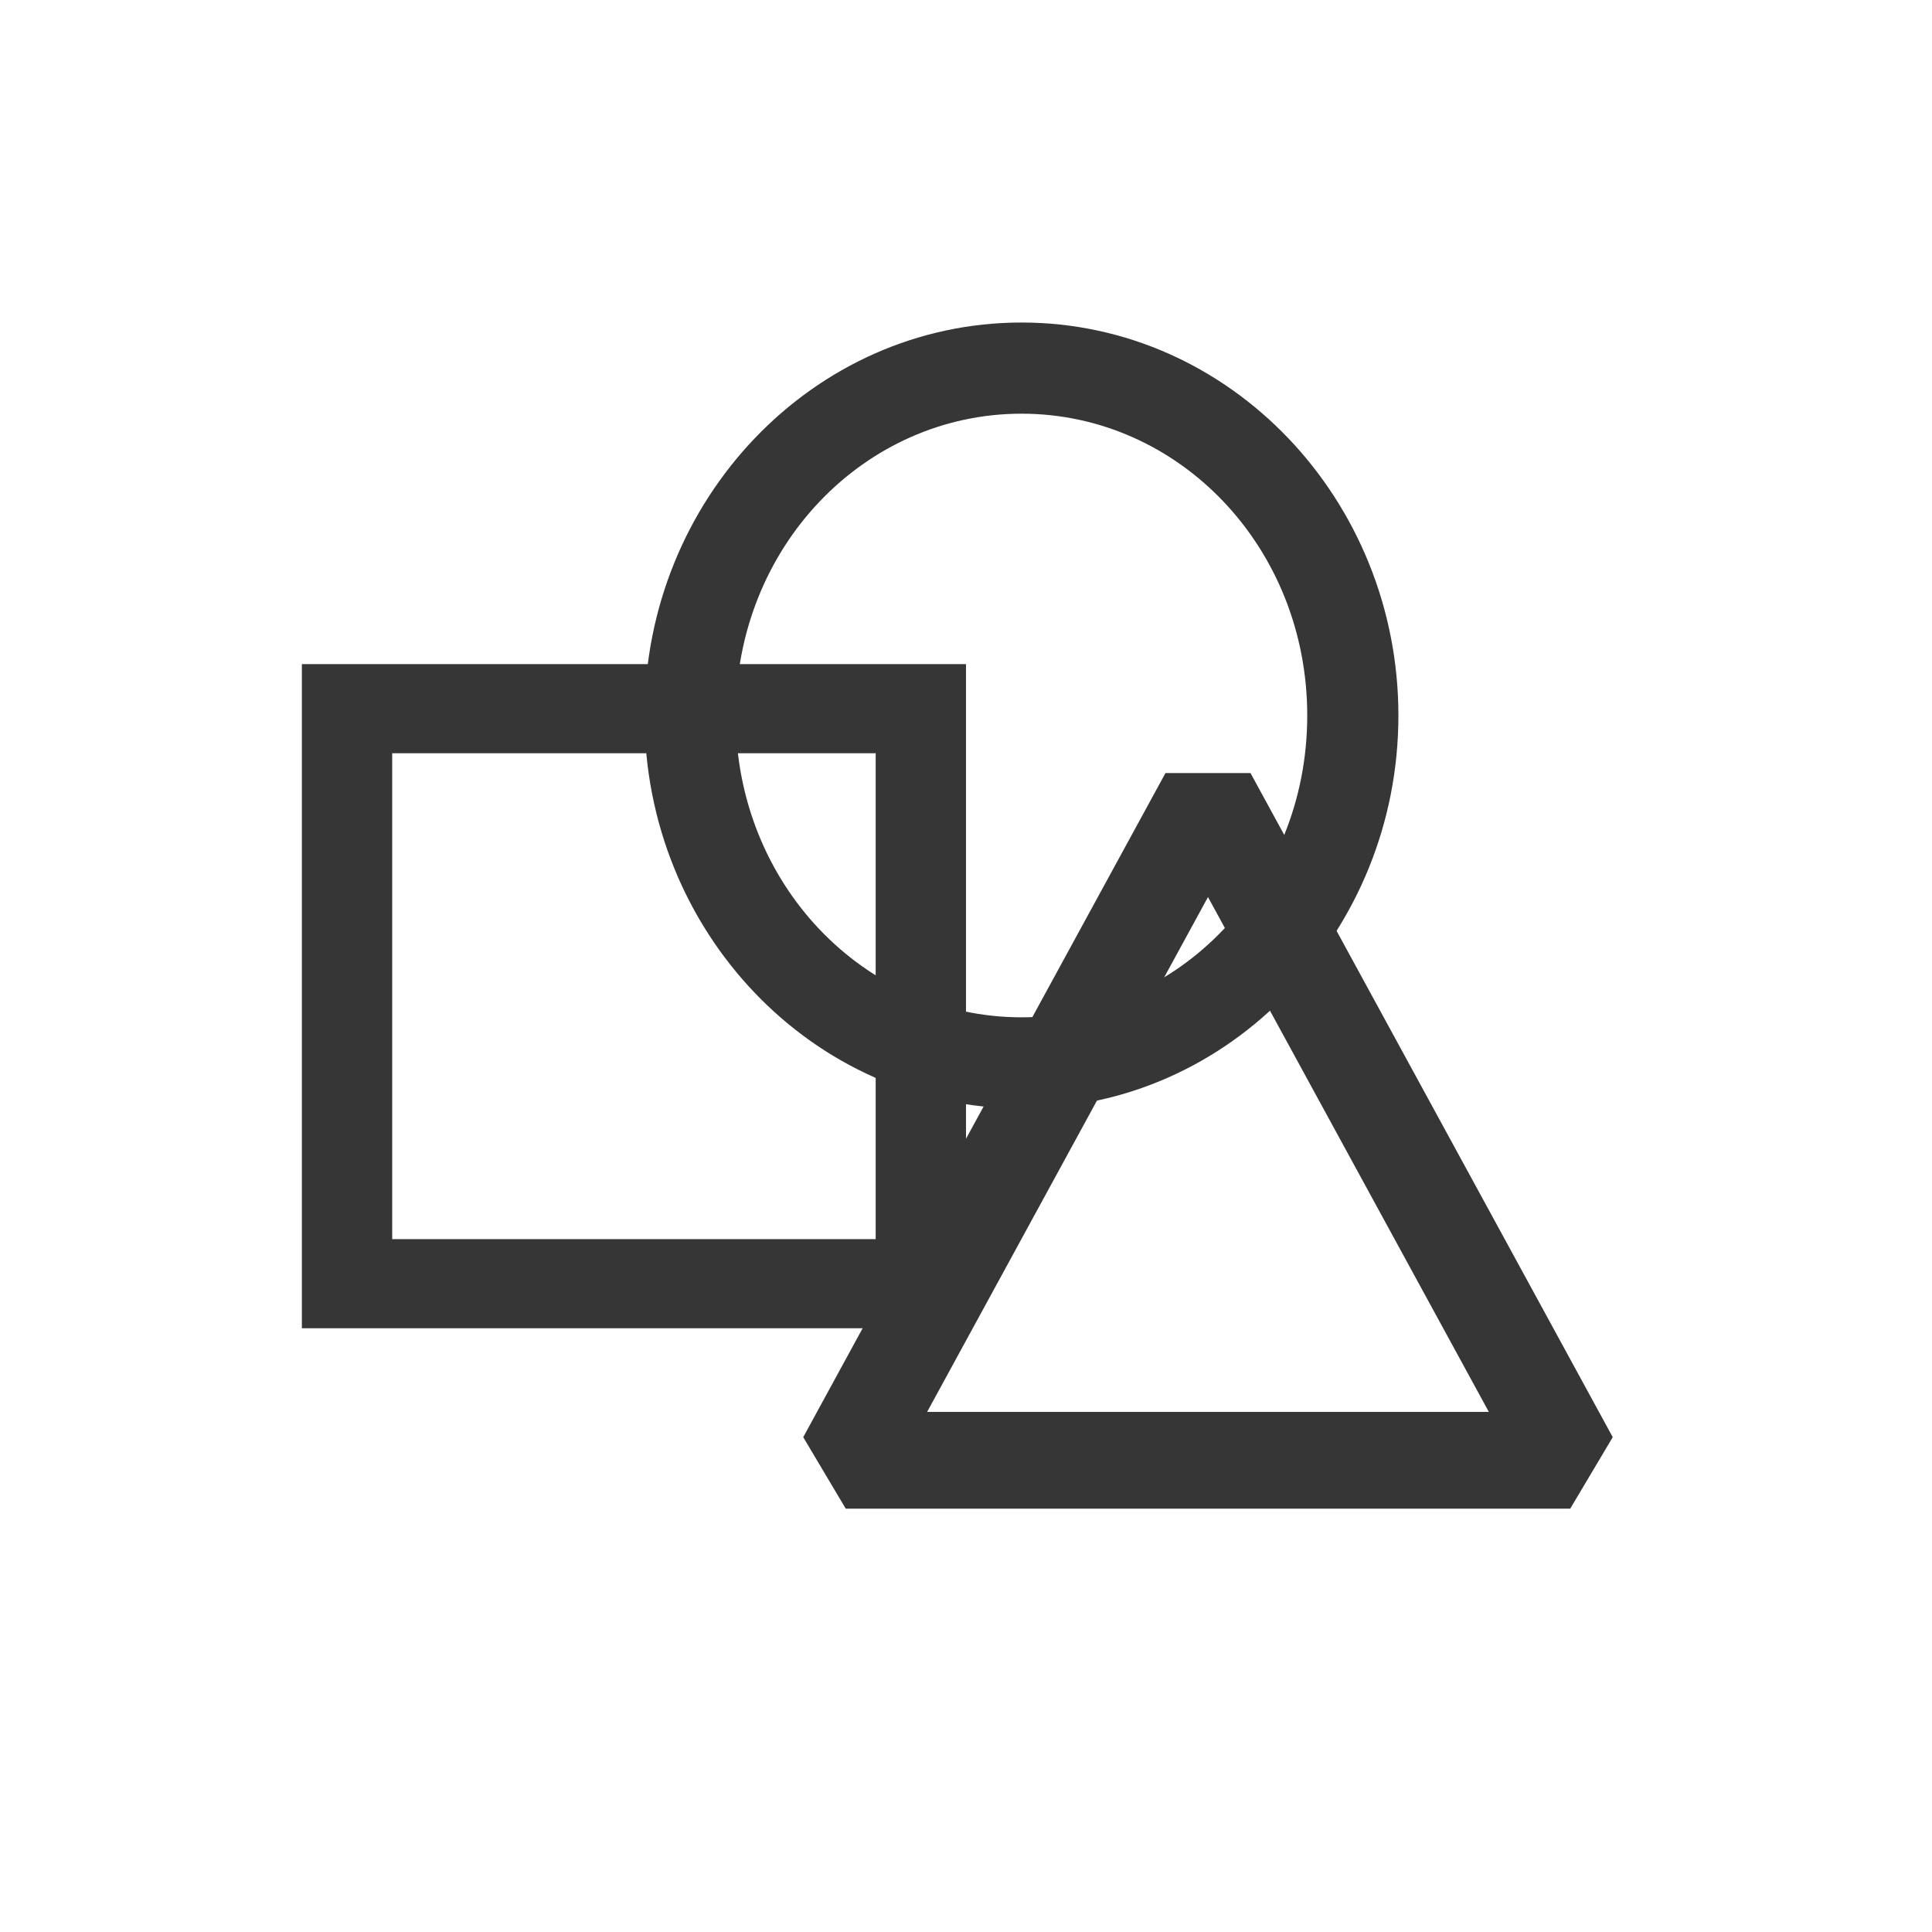
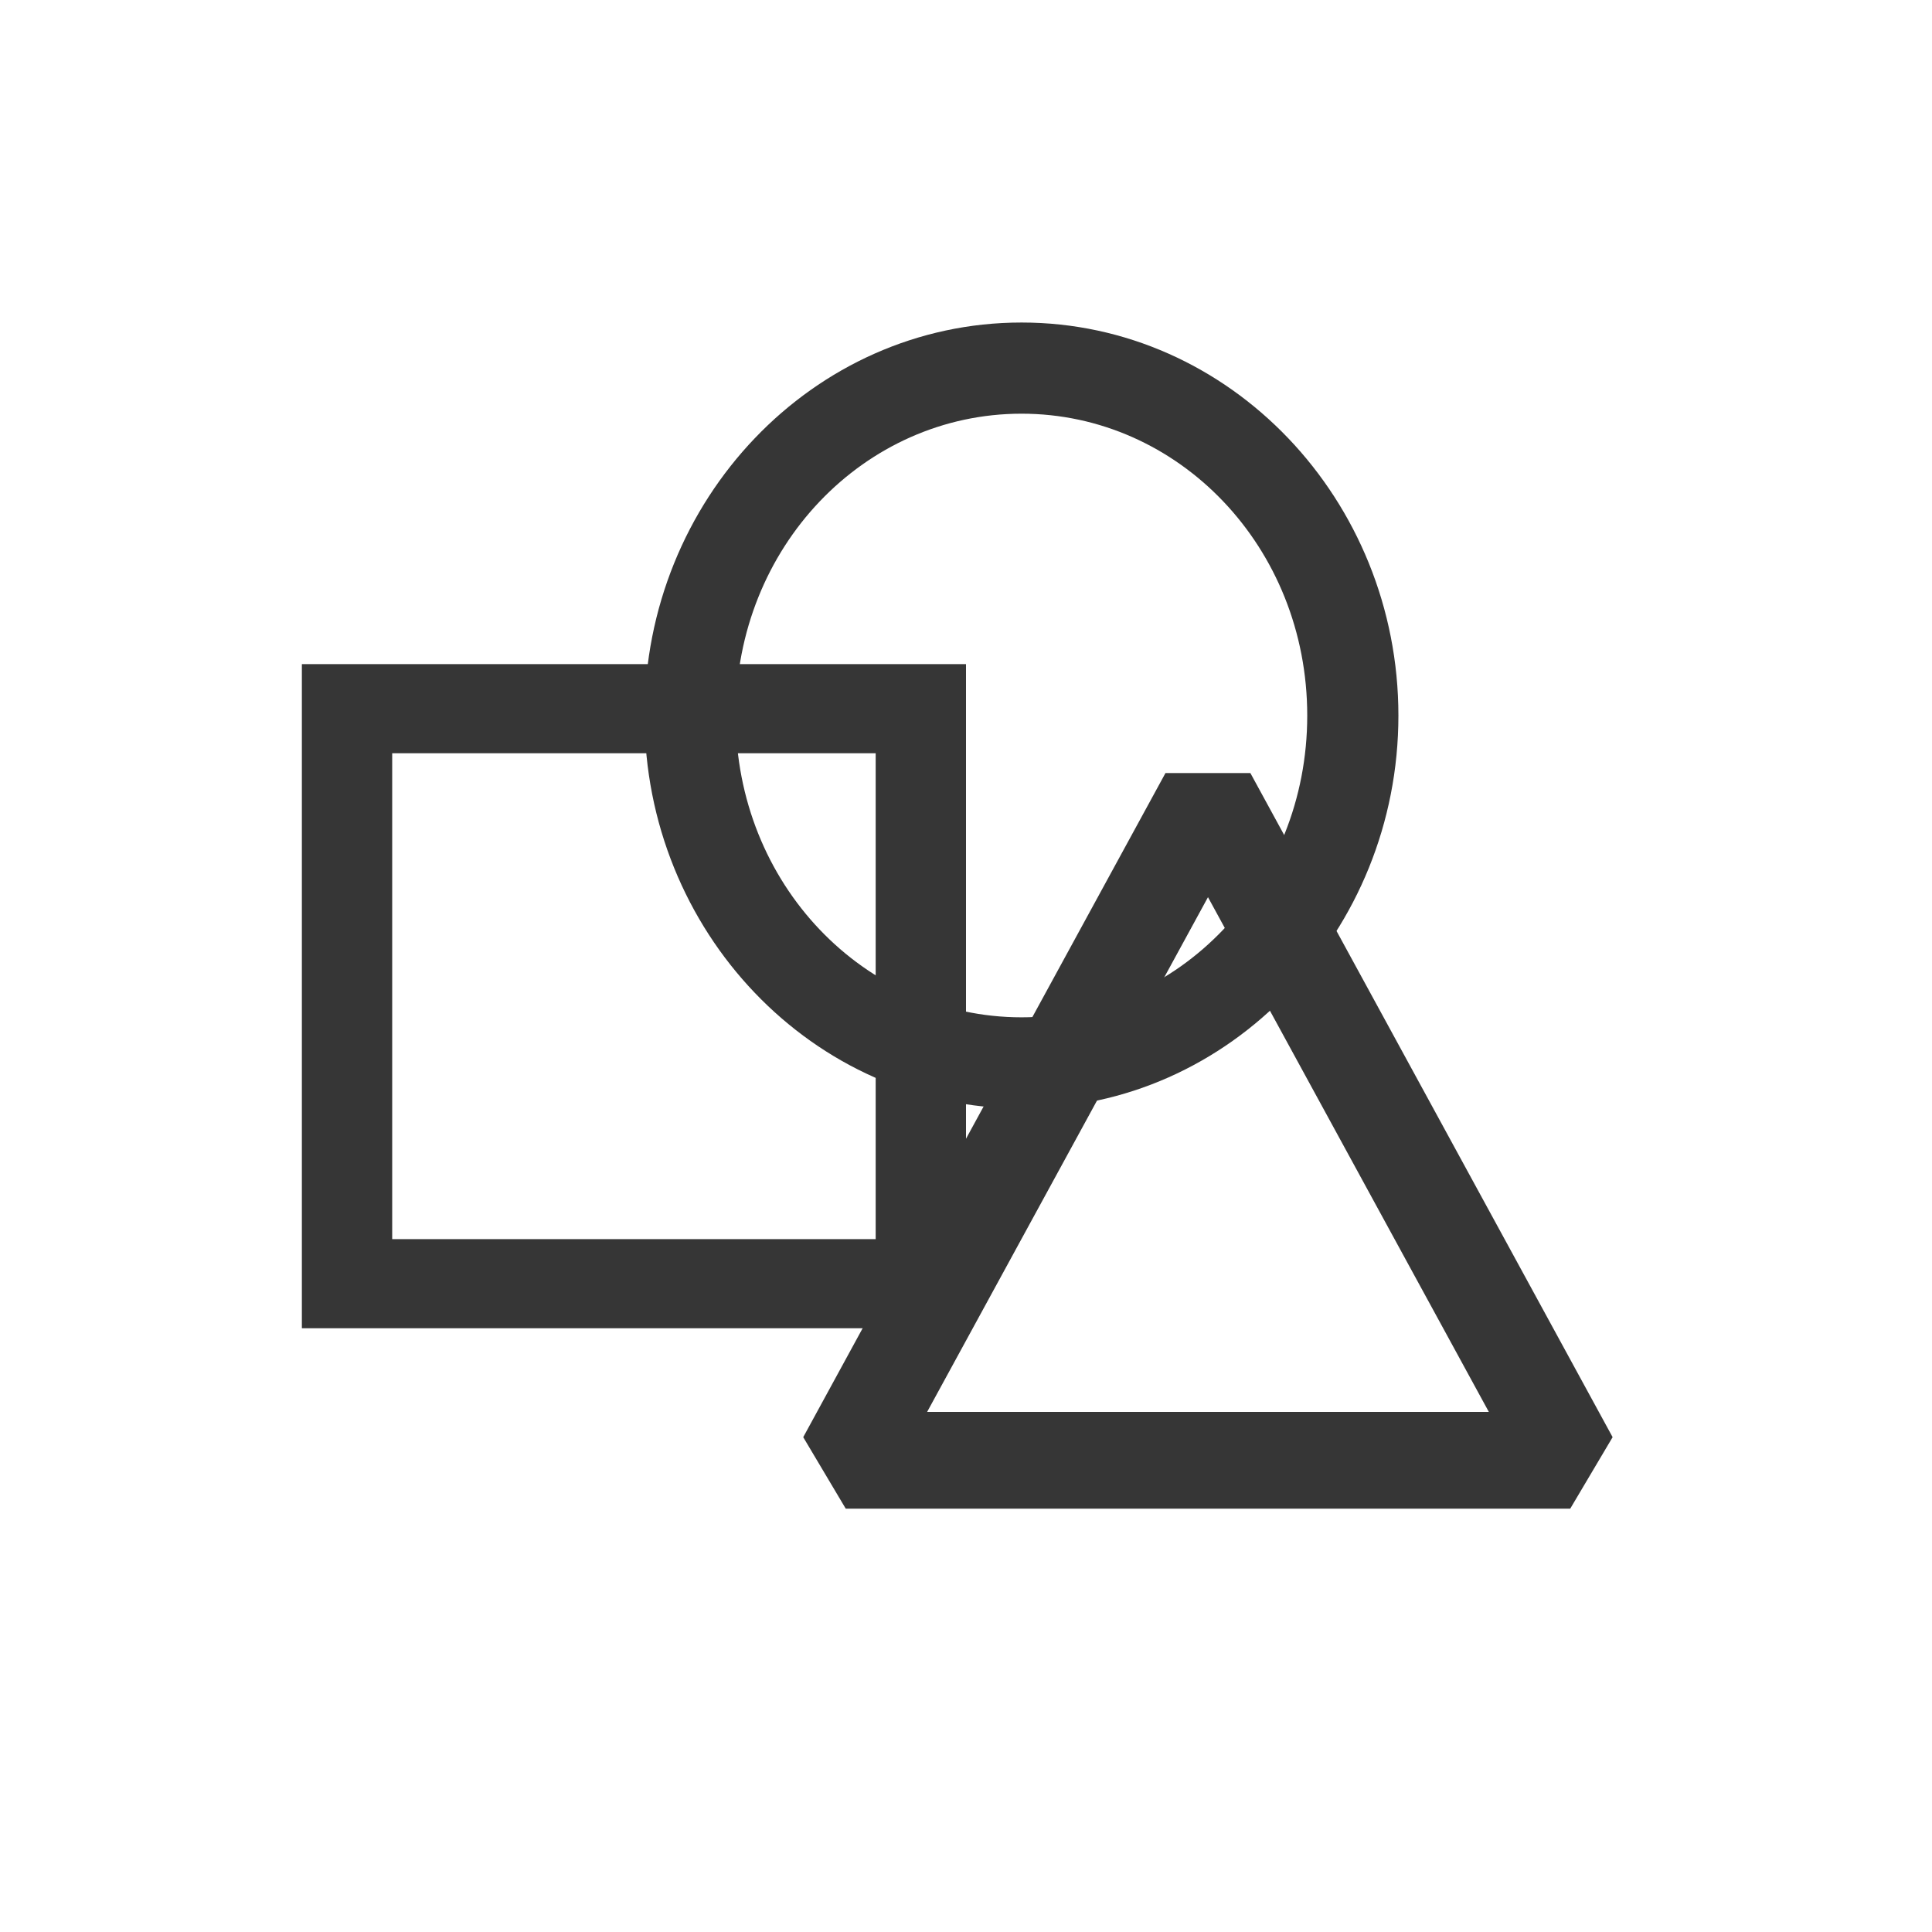
<svg xmlns="http://www.w3.org/2000/svg" width="16px" height="16px" version="1.1" viewBox="0 0 16 16">
-   <path d="m2.5 5.5v5.5h5.5v-5.5zm0.748 0.738h4.004v4.024h-4.004z" color="#000000" fill="#363636" stroke-width=".377" style="-inkscape-stroke:none" />
-   <path d="m8.46 2.671c-1.729 0-3.122 1.471-3.122 3.255 0 1.784 1.392 3.254 3.122 3.254 1.729 0 3.121-1.47 3.121-3.254 0-1.784-1.391-3.255-3.121-3.255zm0 0.755c1.302 0 2.366 1.105 2.366 2.5 0 1.395-1.064 2.499-2.366 2.499-1.302 0-2.367-1.105-2.367-2.499 0-1.395 1.065-2.5 2.367-2.5z" color="#000000" fill="#363636" stroke-width=".377" style="-inkscape-stroke:none" />
-   <path d="m9.652 6.402-3 5.5 0.352 0.592h6l0.352-0.592-3-5.5zm0.352 1.027 2.326 4.264h-4.652z" color="#000000" fill="#363636" stroke-linejoin="bevel" style="-inkscape-stroke:none" />
+   <path fill="#363636" d="M2.5,5.5 L2.5,11 L8,11 L8,5.5 Z M3.248,6.238 L7.252,6.238 L7.252,10.262 L3.248,10.262 Z" />
+   <path fill="#363636" d="M8.46,2.671 C6.731,2.671 5.338,4.142 5.338,5.926 C5.338,7.71 6.731,9.18 8.46,9.18 C10.189,9.18 11.581,7.71 11.581,5.926 C11.581,4.142 10.189,2.671 8.46,2.671 Z M8.46,3.426 C9.761,3.426 10.826,4.531 10.826,5.926 C10.826,7.32 9.761,8.425 8.46,8.425 C7.158,8.425 6.093,7.32 6.093,5.926 C6.093,4.531 7.158,3.426 8.46,3.426 Z" />
+   <path fill="#363636" d="M9.652,6.402 L6.652,11.902 L7.004,12.494 L13.004,12.494 L13.355,11.902 L10.355,6.402 Z M10.004,7.43 L12.33,11.693 L7.678,11.693 Z" />
</svg>
